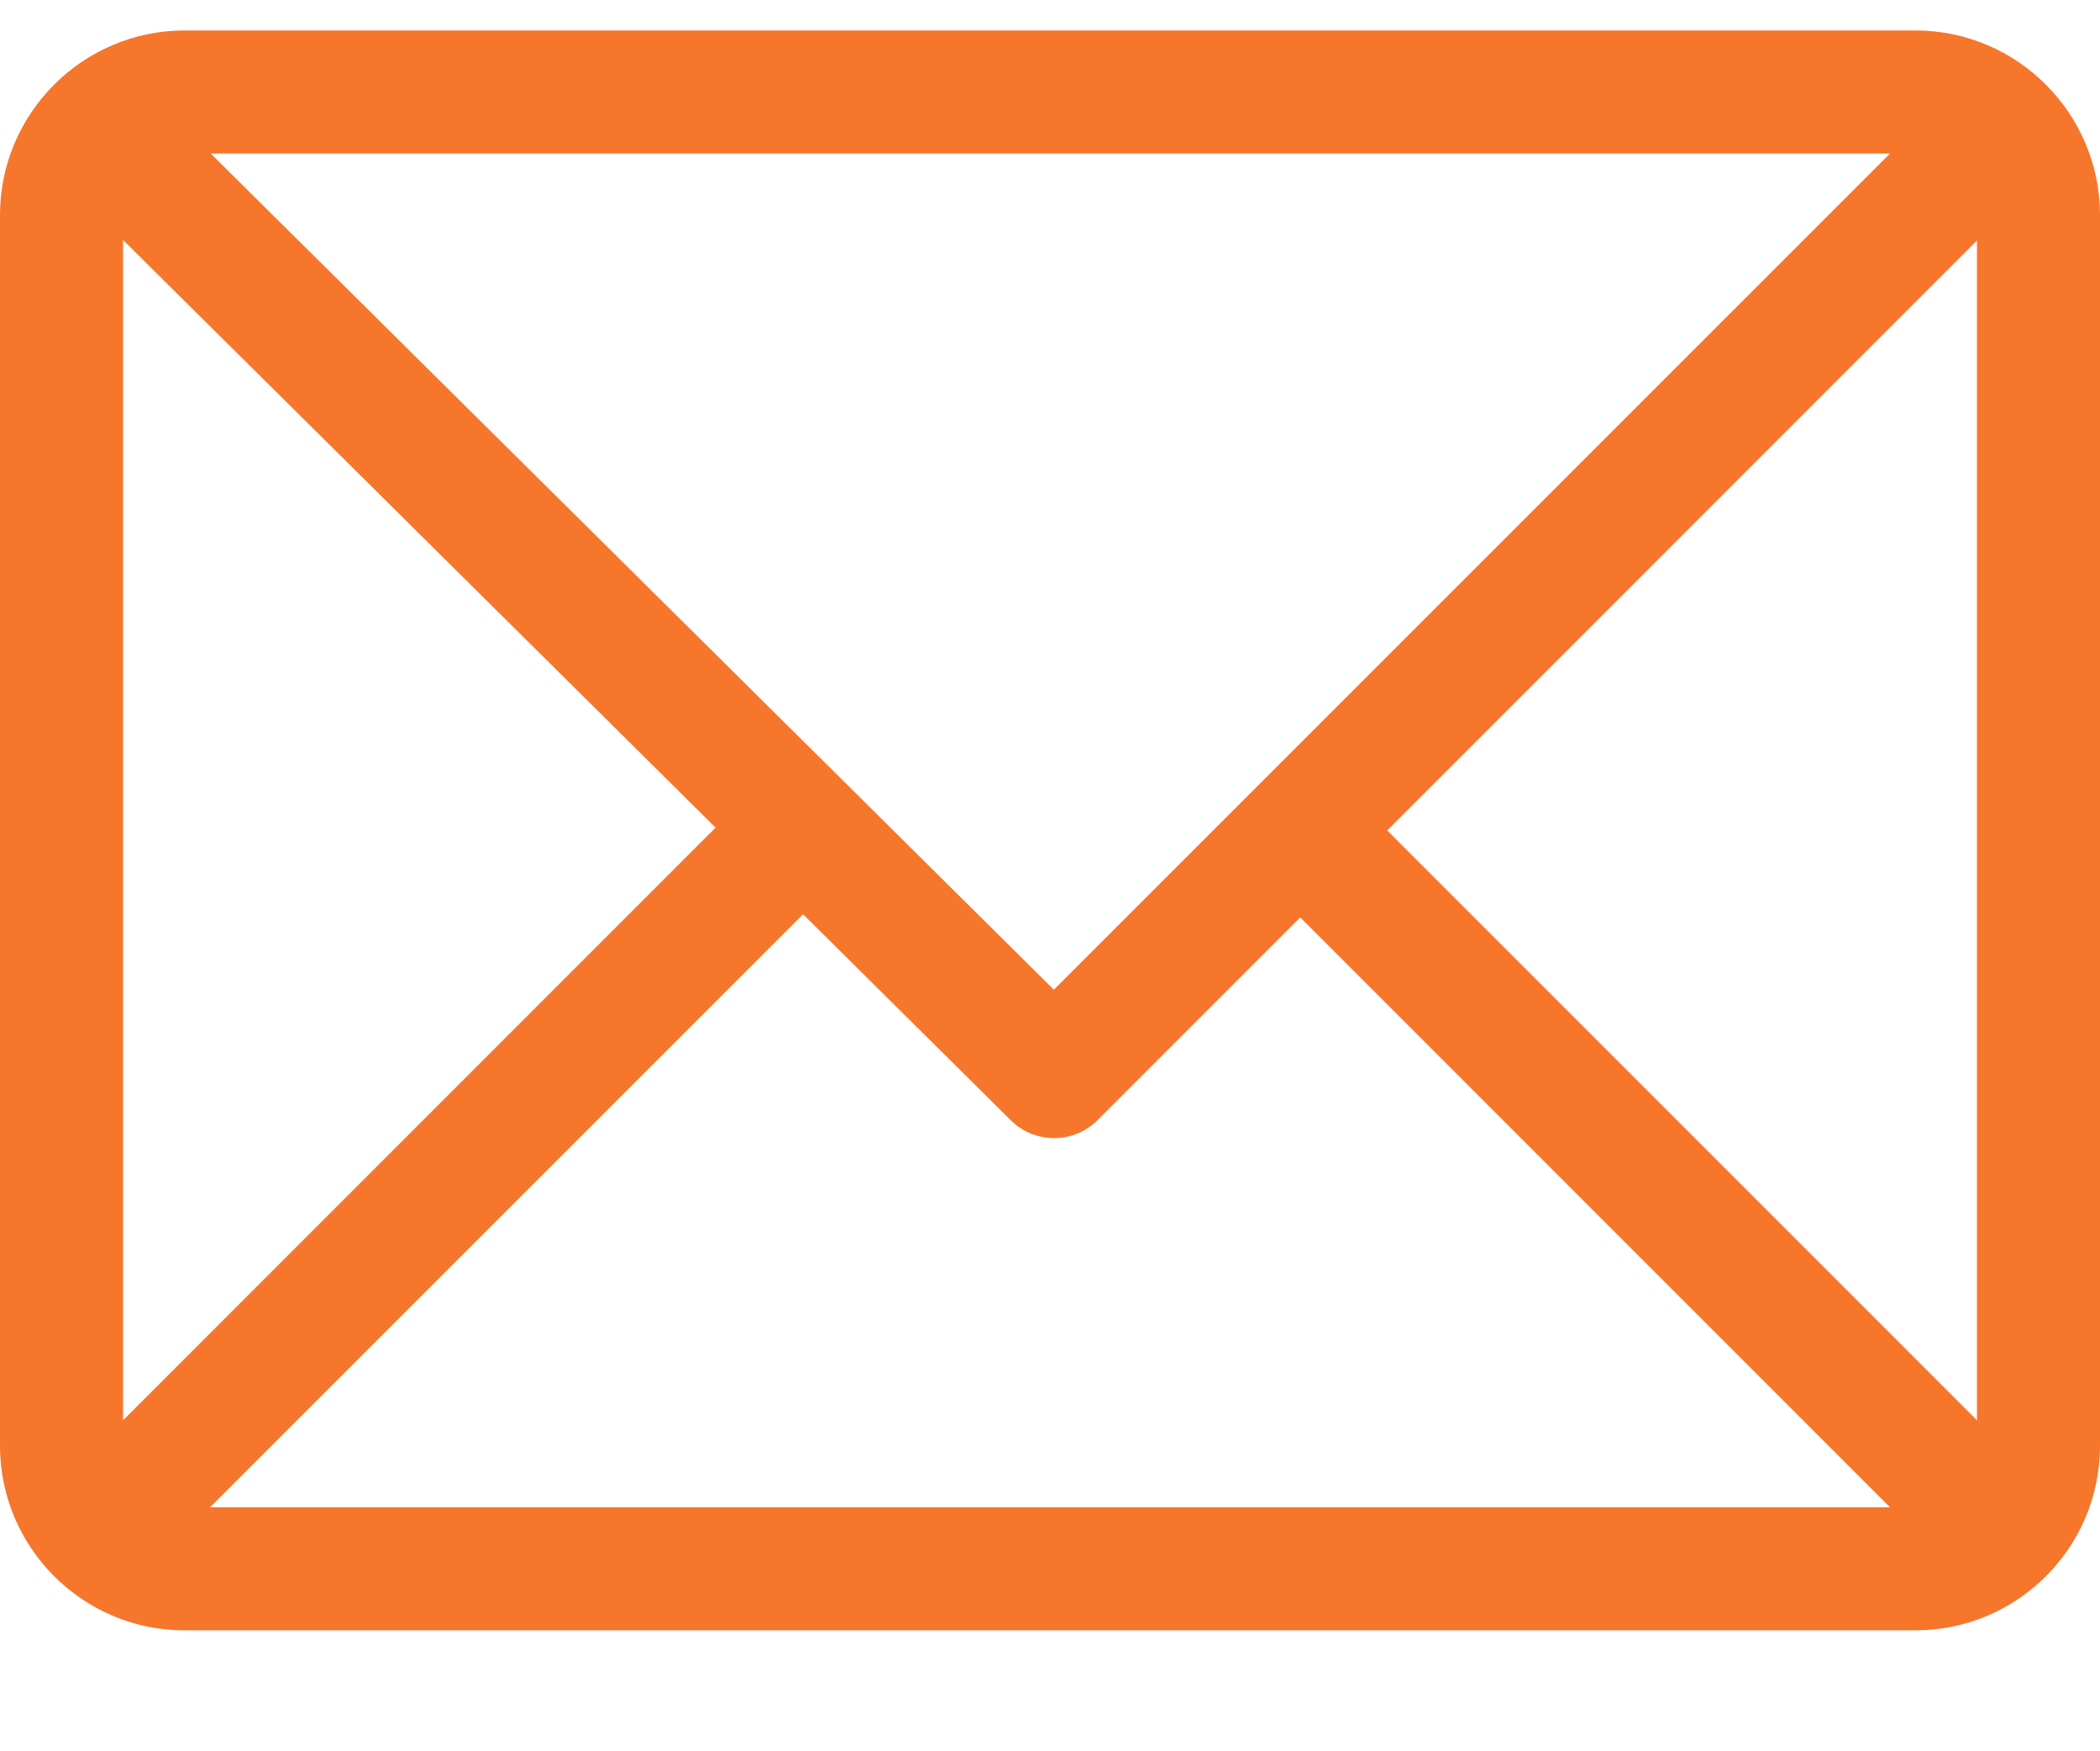
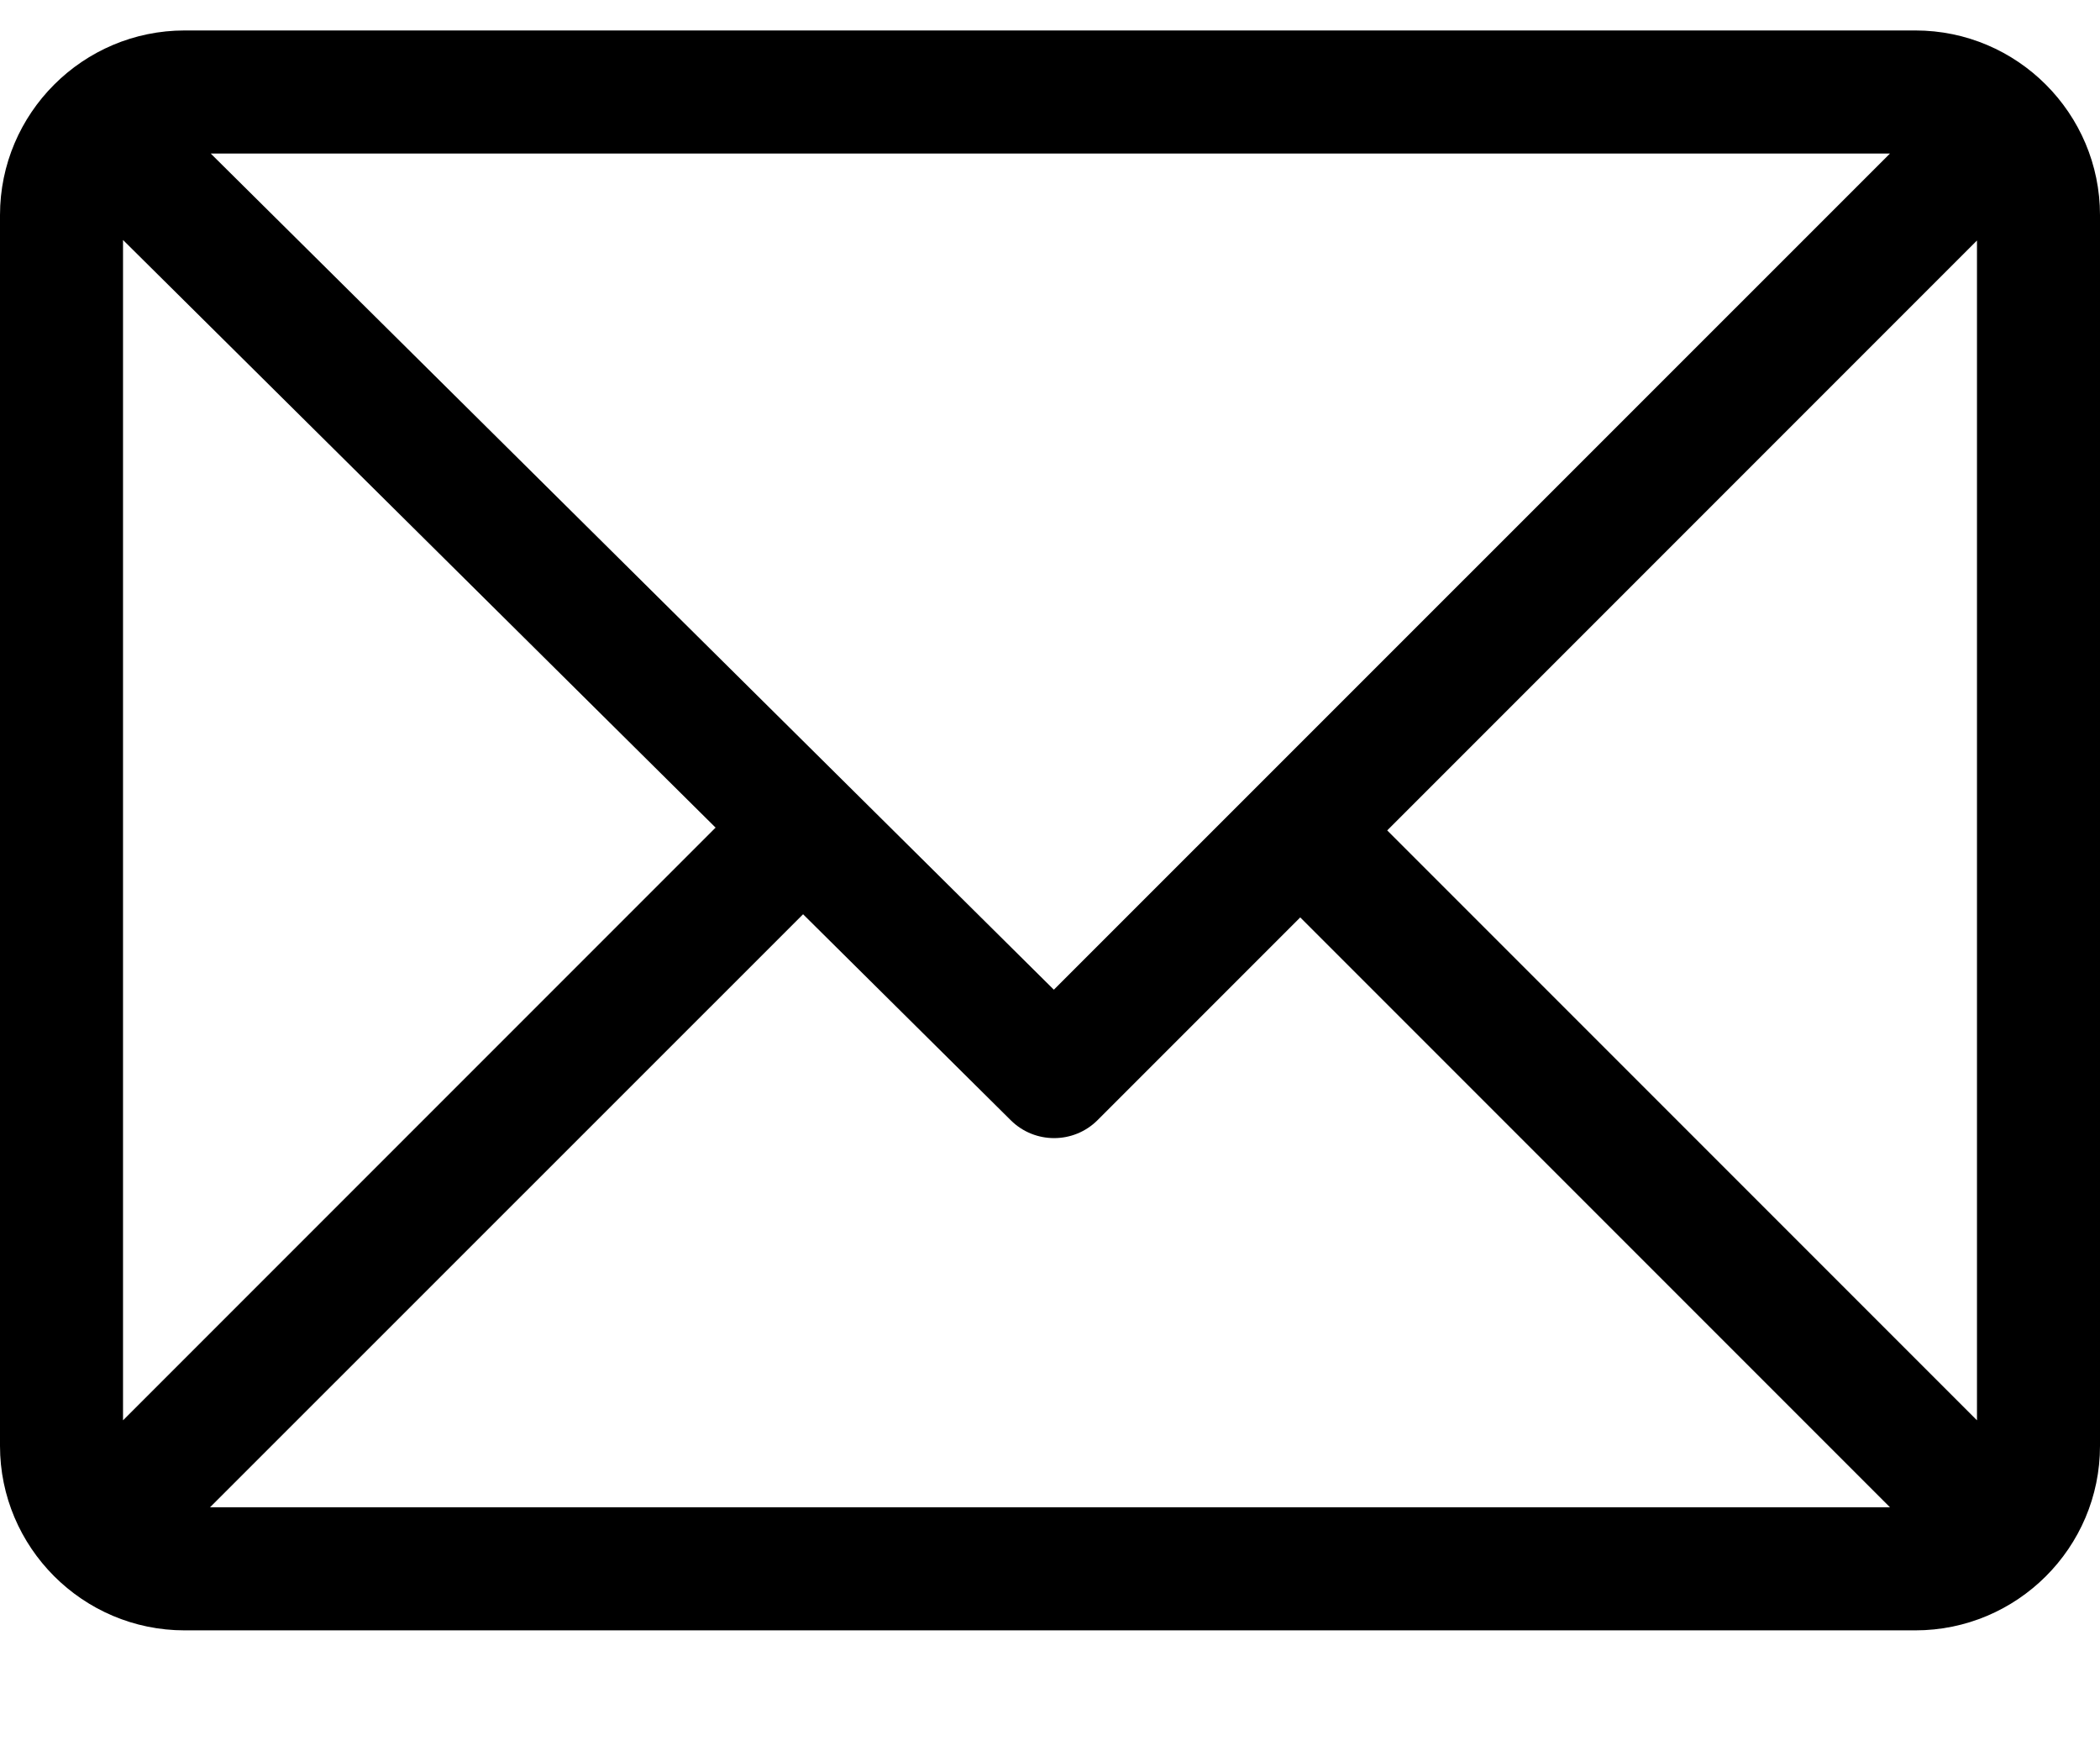
- <svg xmlns="http://www.w3.org/2000/svg" width="12" height="10" viewBox="0 0 12 10" fill="none">
-   <path d="M10.945 0.174H1.055C0.474 0.174 0 0.647 0 1.229V8.26C0 8.839 0.472 9.314 1.055 9.314H10.945C11.525 9.314 12 8.843 12 8.26V1.229C12 0.649 11.528 0.174 10.945 0.174ZM10.8 0.877L6.022 5.654L1.204 0.877H10.8ZM0.703 8.114V1.371L4.089 4.728L0.703 8.114ZM1.2 8.611L4.589 5.223L5.776 6.4C5.913 6.536 6.135 6.536 6.272 6.399L7.43 5.241L10.8 8.611H1.2ZM11.297 8.114L7.927 4.744L11.297 1.374V8.114Z" fill="#F6762C" />
+ <svg xmlns="http://www.w3.org/2000/svg" width="12" height="10" viewBox="0 0 12 10">
+   <path d="M10.945 0.174H1.055C0.474 0.174 0 0.647 0 1.229V8.26C0 8.839 0.472 9.314 1.055 9.314H10.945C11.525 9.314 12 8.843 12 8.26V1.229C12 0.649 11.528 0.174 10.945 0.174ZM10.8 0.877L6.022 5.654L1.204 0.877H10.8ZM0.703 8.114V1.371L4.089 4.728L0.703 8.114ZM1.2 8.611L4.589 5.223L5.776 6.4C5.913 6.536 6.135 6.536 6.272 6.399L7.43 5.241L10.8 8.611H1.2ZM11.297 8.114L7.927 4.744L11.297 1.374V8.114Z" />
</svg>
